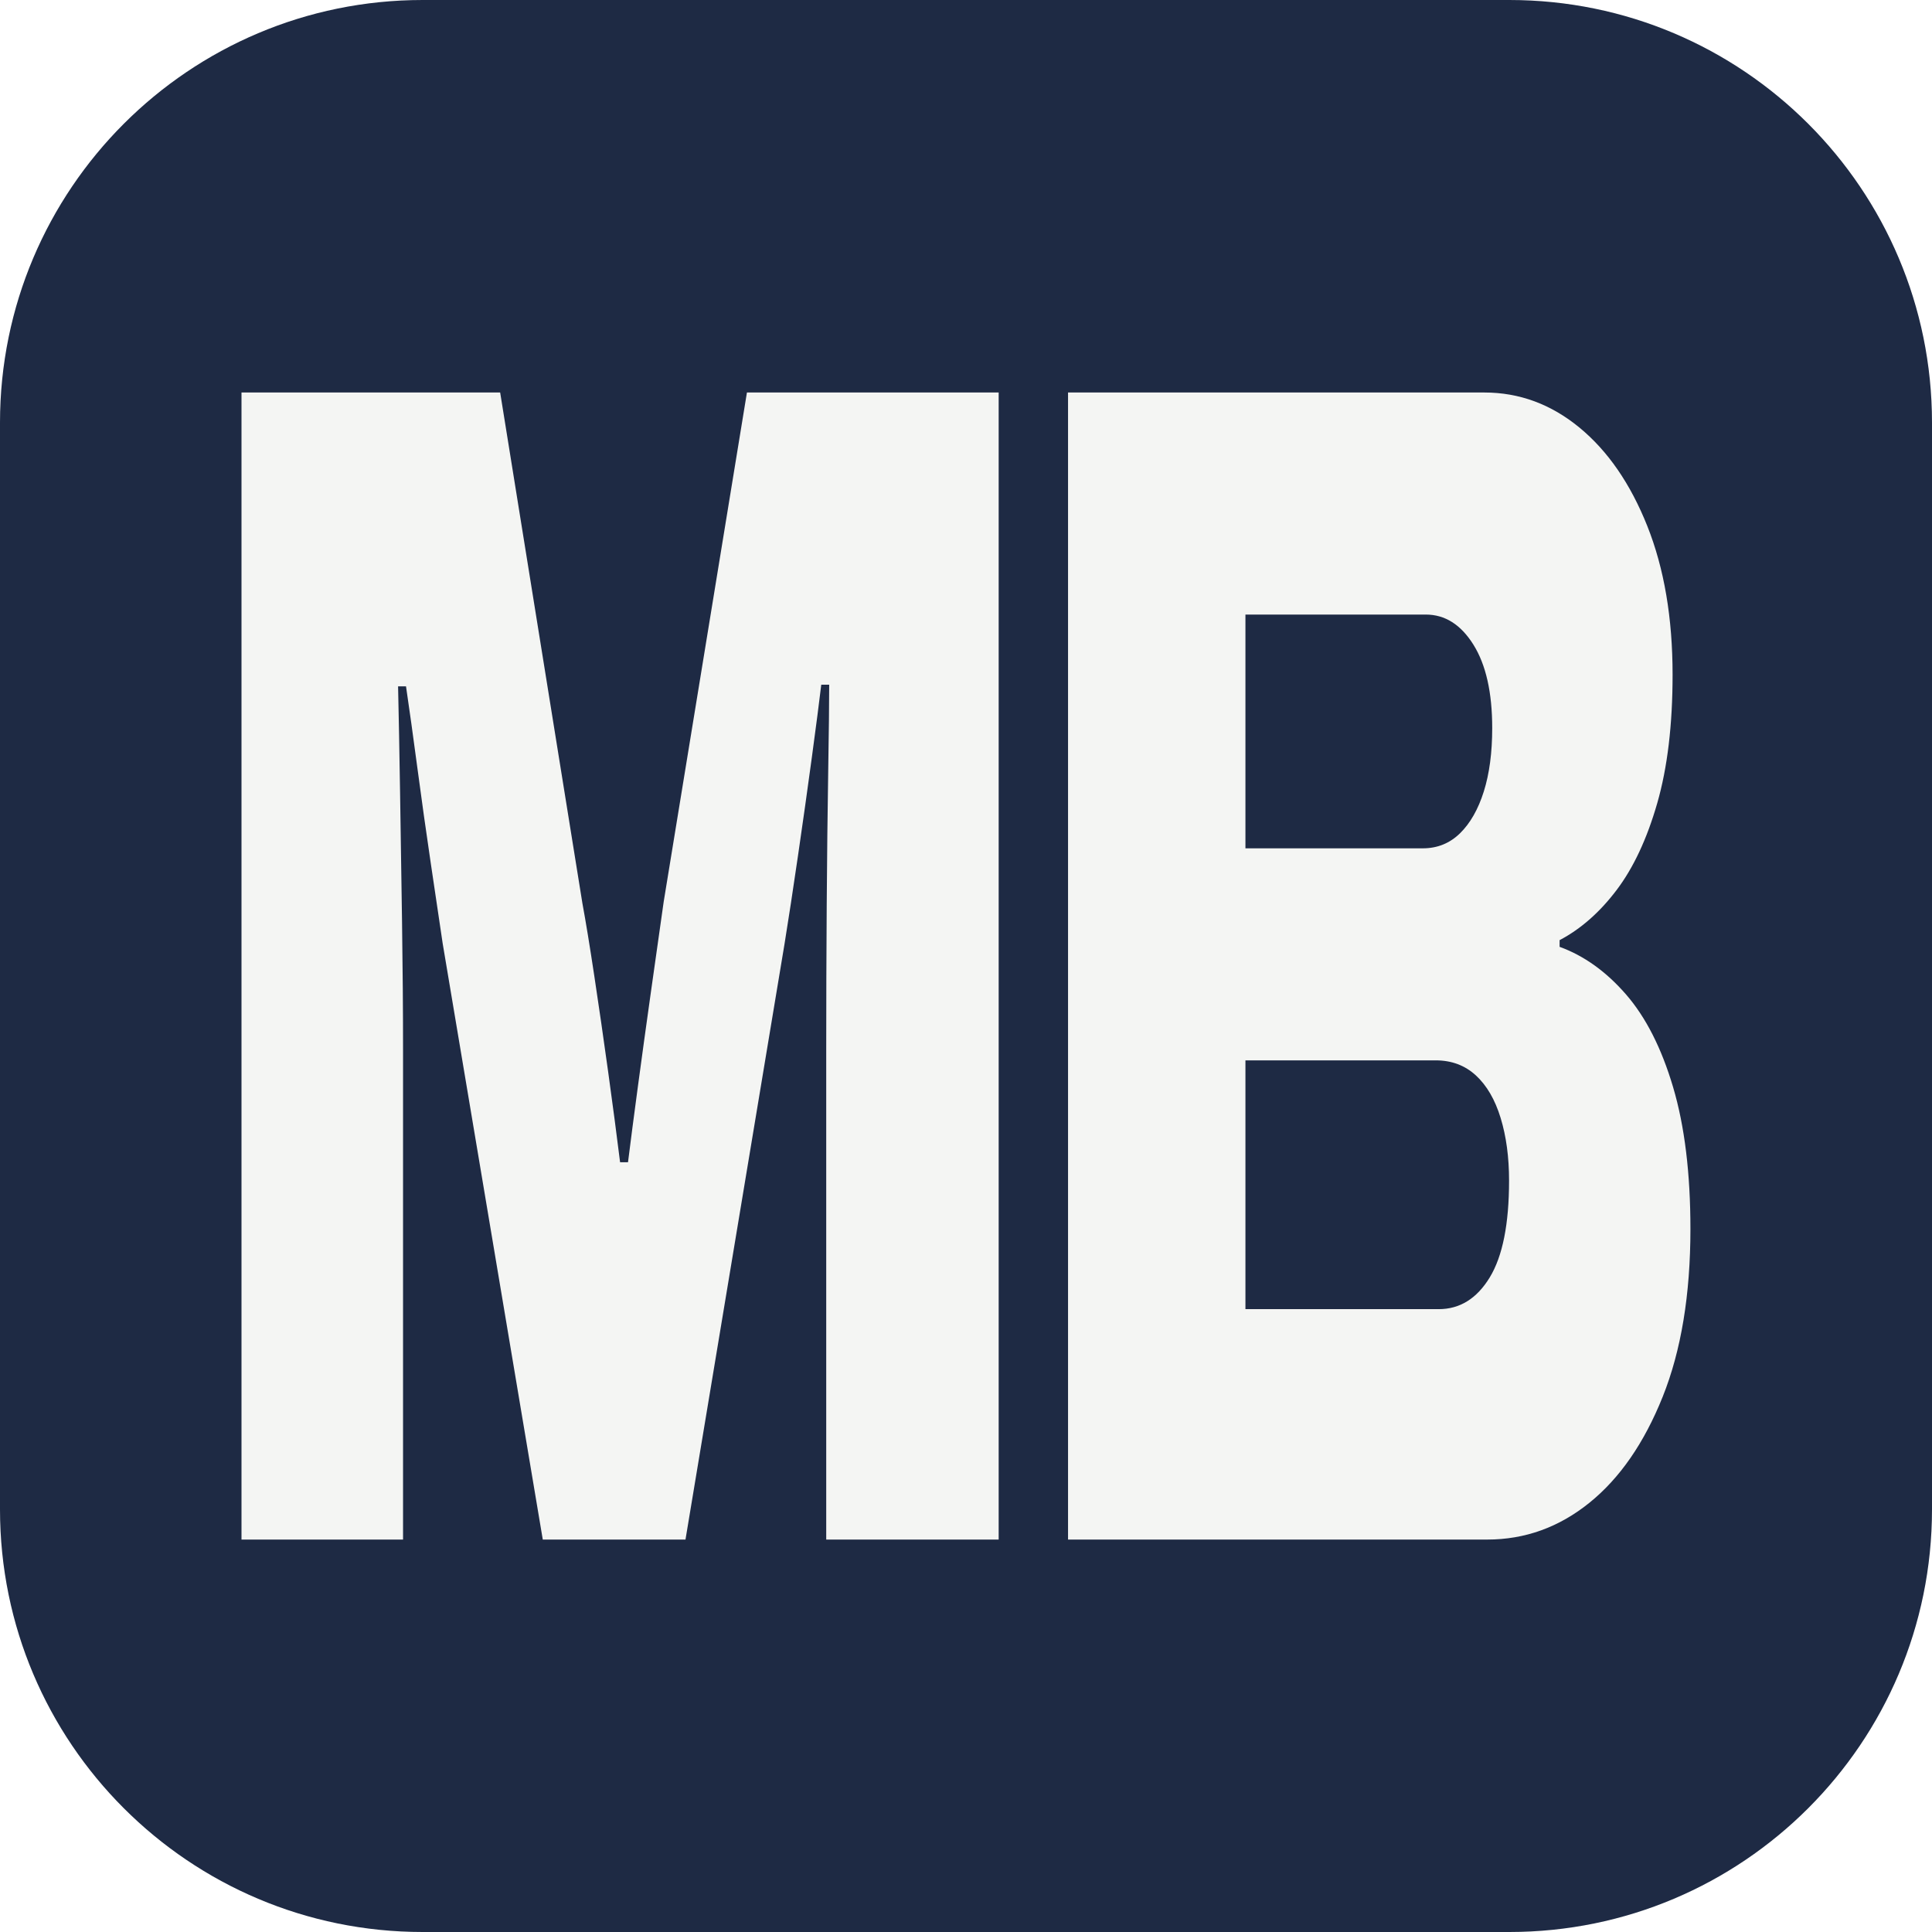
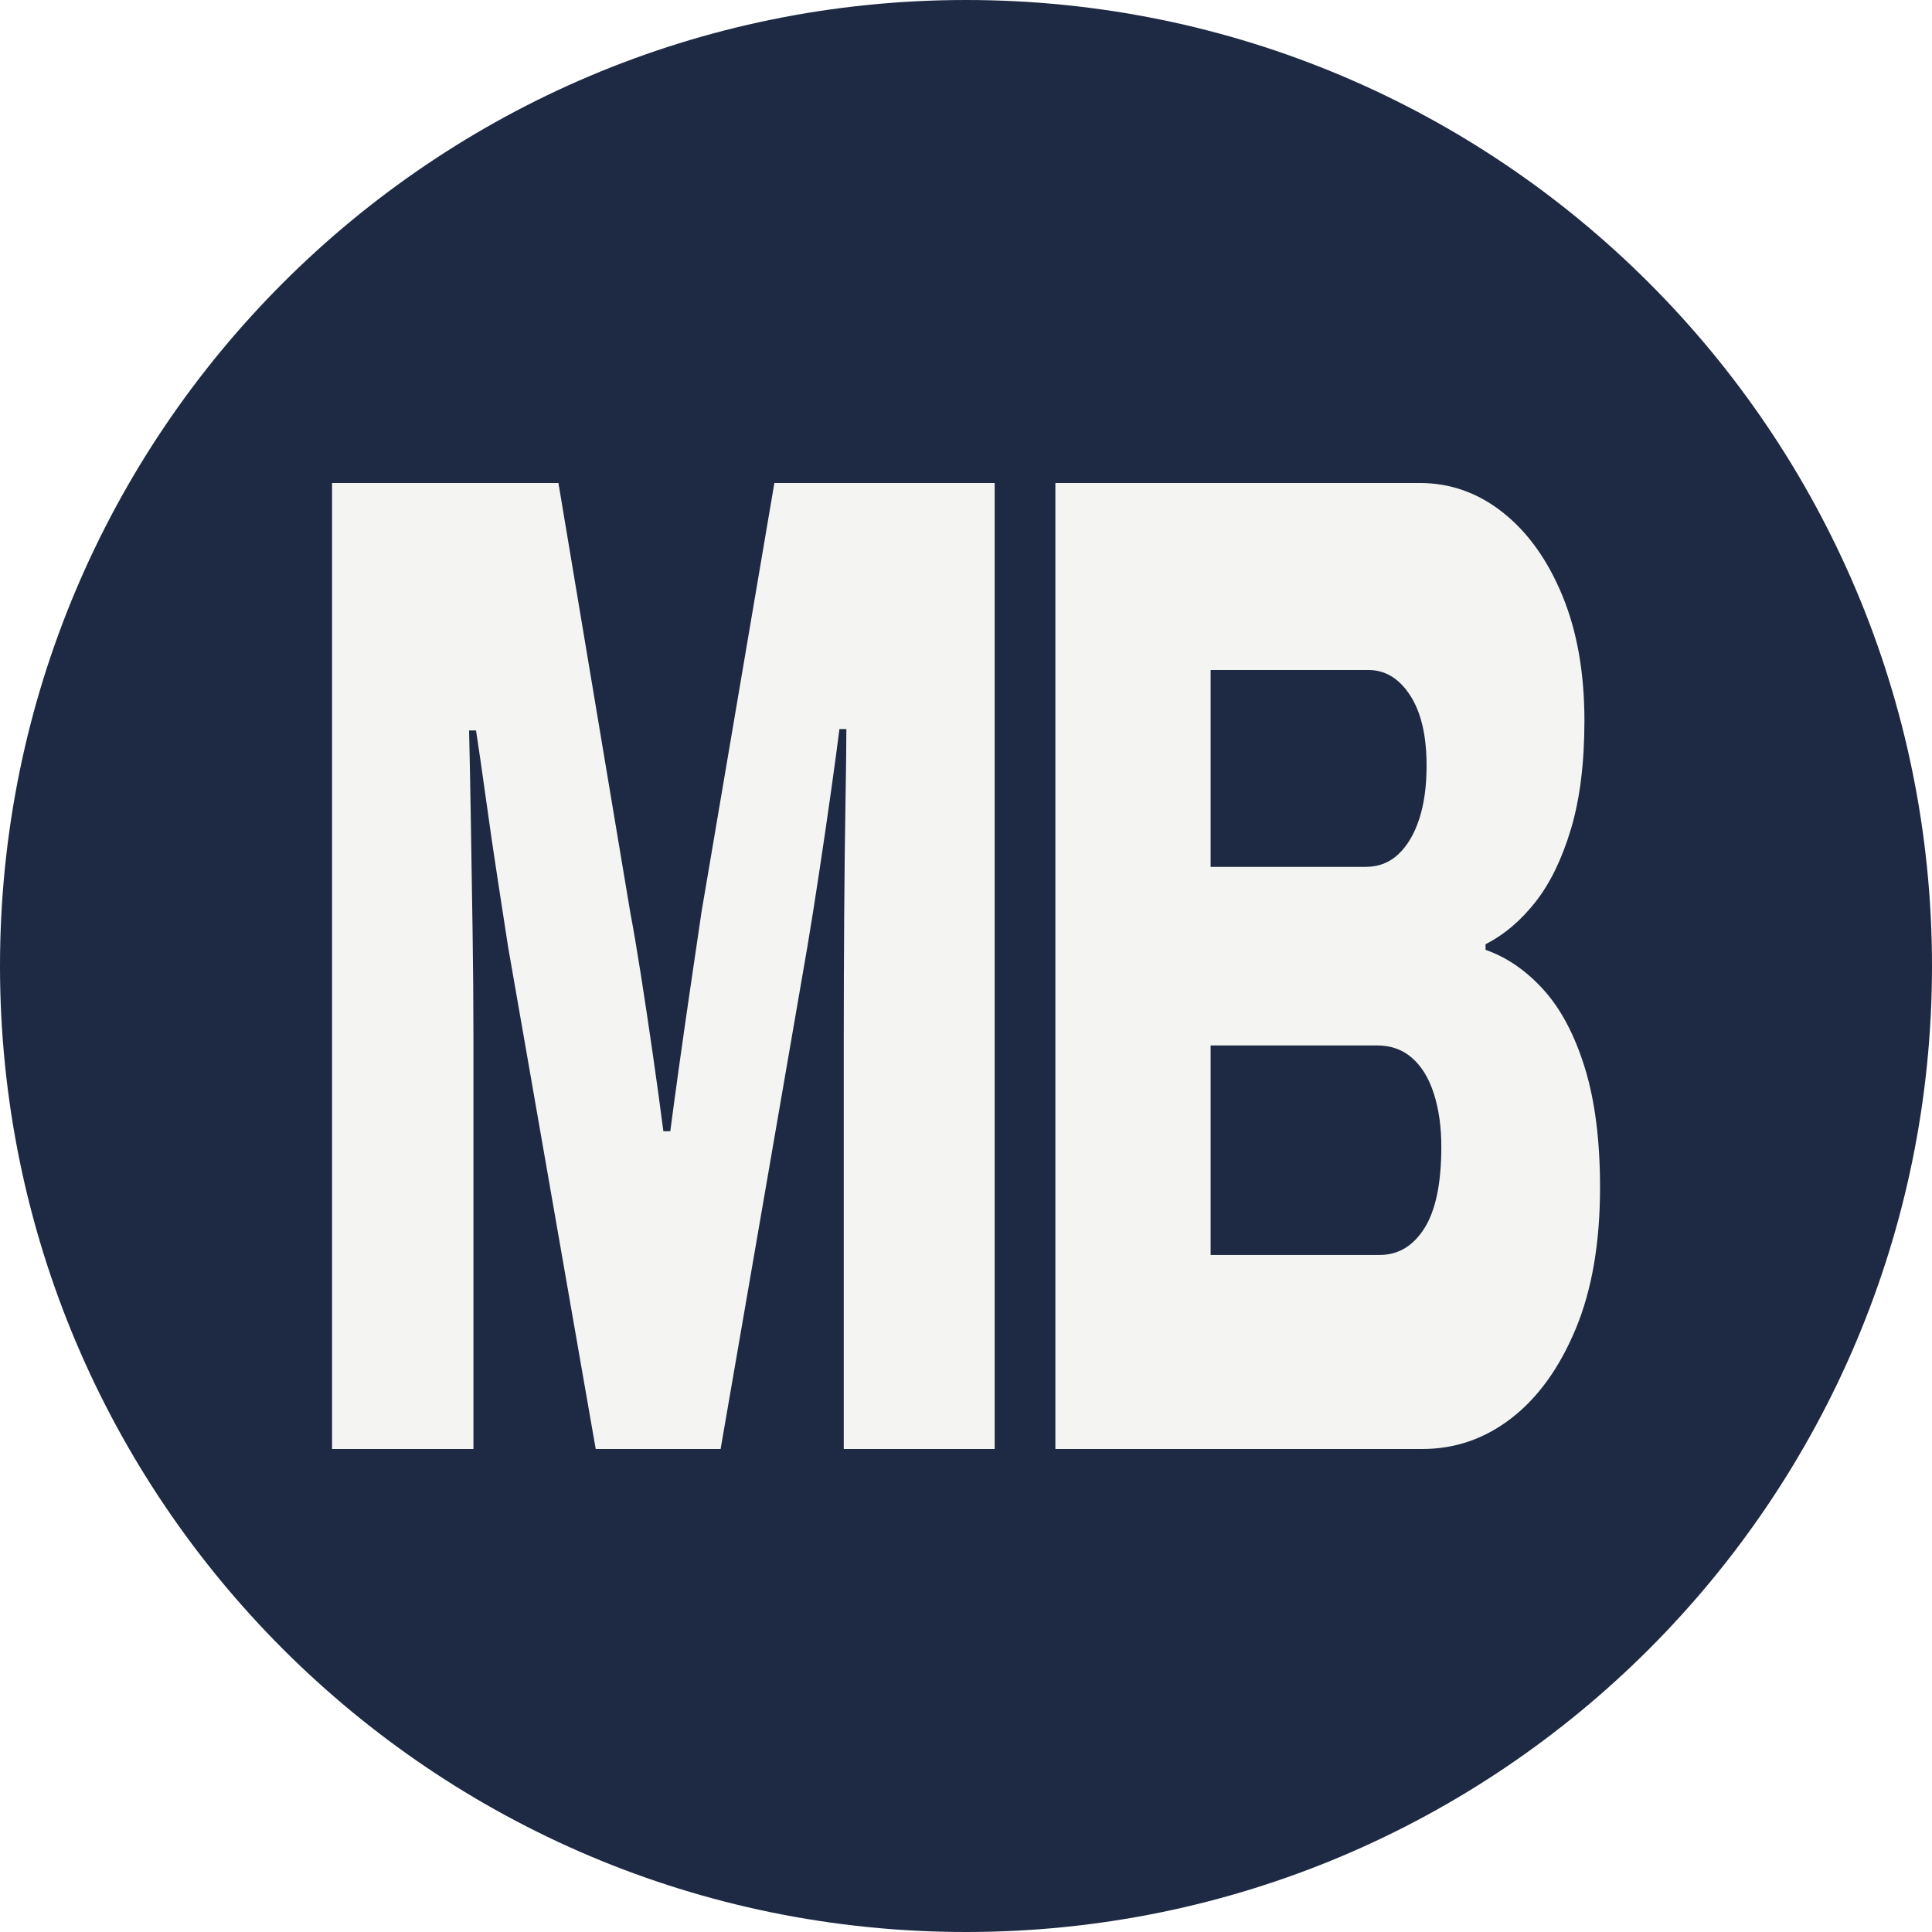
<svg xmlns="http://www.w3.org/2000/svg" viewBox="0 0 64 64">
-   <rect width="64" height="64" rx="14" fill="#1E2A44" />
-   <g fill="#F4F5F3" transform="translate(8 51.00) scale(0.03283 0.05531)">
+   <circle cx="32" cy="32" r="32" fill="#1E2A44" />
+   <g fill="#F4F5F3" transform="translate(11.00 48.00) scale(0.02873 0.04658)">
    <path transform="translate(-75 0)" d="M238 0L75 0L75-687L336-687L419-381Q424-365 431-337.5Q438-310 445-280Q452-250 457-226L457-226L465-226Q469-245 475-271.5Q481-298 488-327.5Q495-357 501-382L501-382L585-687L839-687L839 0L665 0L665-293Q665-336 665.5-380Q666-424 667-460Q668-496 668-512L668-512L660-512Q657-497 650.5-468.5Q644-440 636.5-409.5Q629-379 623-357L623-357L523 0L379 0L278-357Q273-377 266-405Q259-433 252.5-462Q246-491 241-511L241-511L233-511Q234-485 235-447.5Q236-410 237-369.5Q238-329 238-293L238-293L238 0Z" />
    <path transform="translate(759 0)" d="M498 0L75 0L75-687L495-687Q548-687 591-666Q634-645 659.5-607Q685-569 685-518L685-518Q685-473 669.5-441Q654-409 628.5-389Q603-369 571-359L571-359L571-355Q608-347 638-326.5Q668-306 685.5-271Q703-236 703-186L703-186Q703-127 675-85.5Q647-44 601-22Q555 0 498 0L498 0ZM254-287L254-138L449-138Q481-138 500.5-157Q520-176 520-215L520-215Q520-236 511.5-252.5Q503-269 486.5-278Q470-287 446-287L446-287L254-287ZM254-554L254-414L433-414Q455-414 470.5-423Q486-432 494.5-448Q503-464 503-486L503-486Q503-518 484-536Q465-554 436-554L436-554L254-554Z" />
  </g>
</svg>
